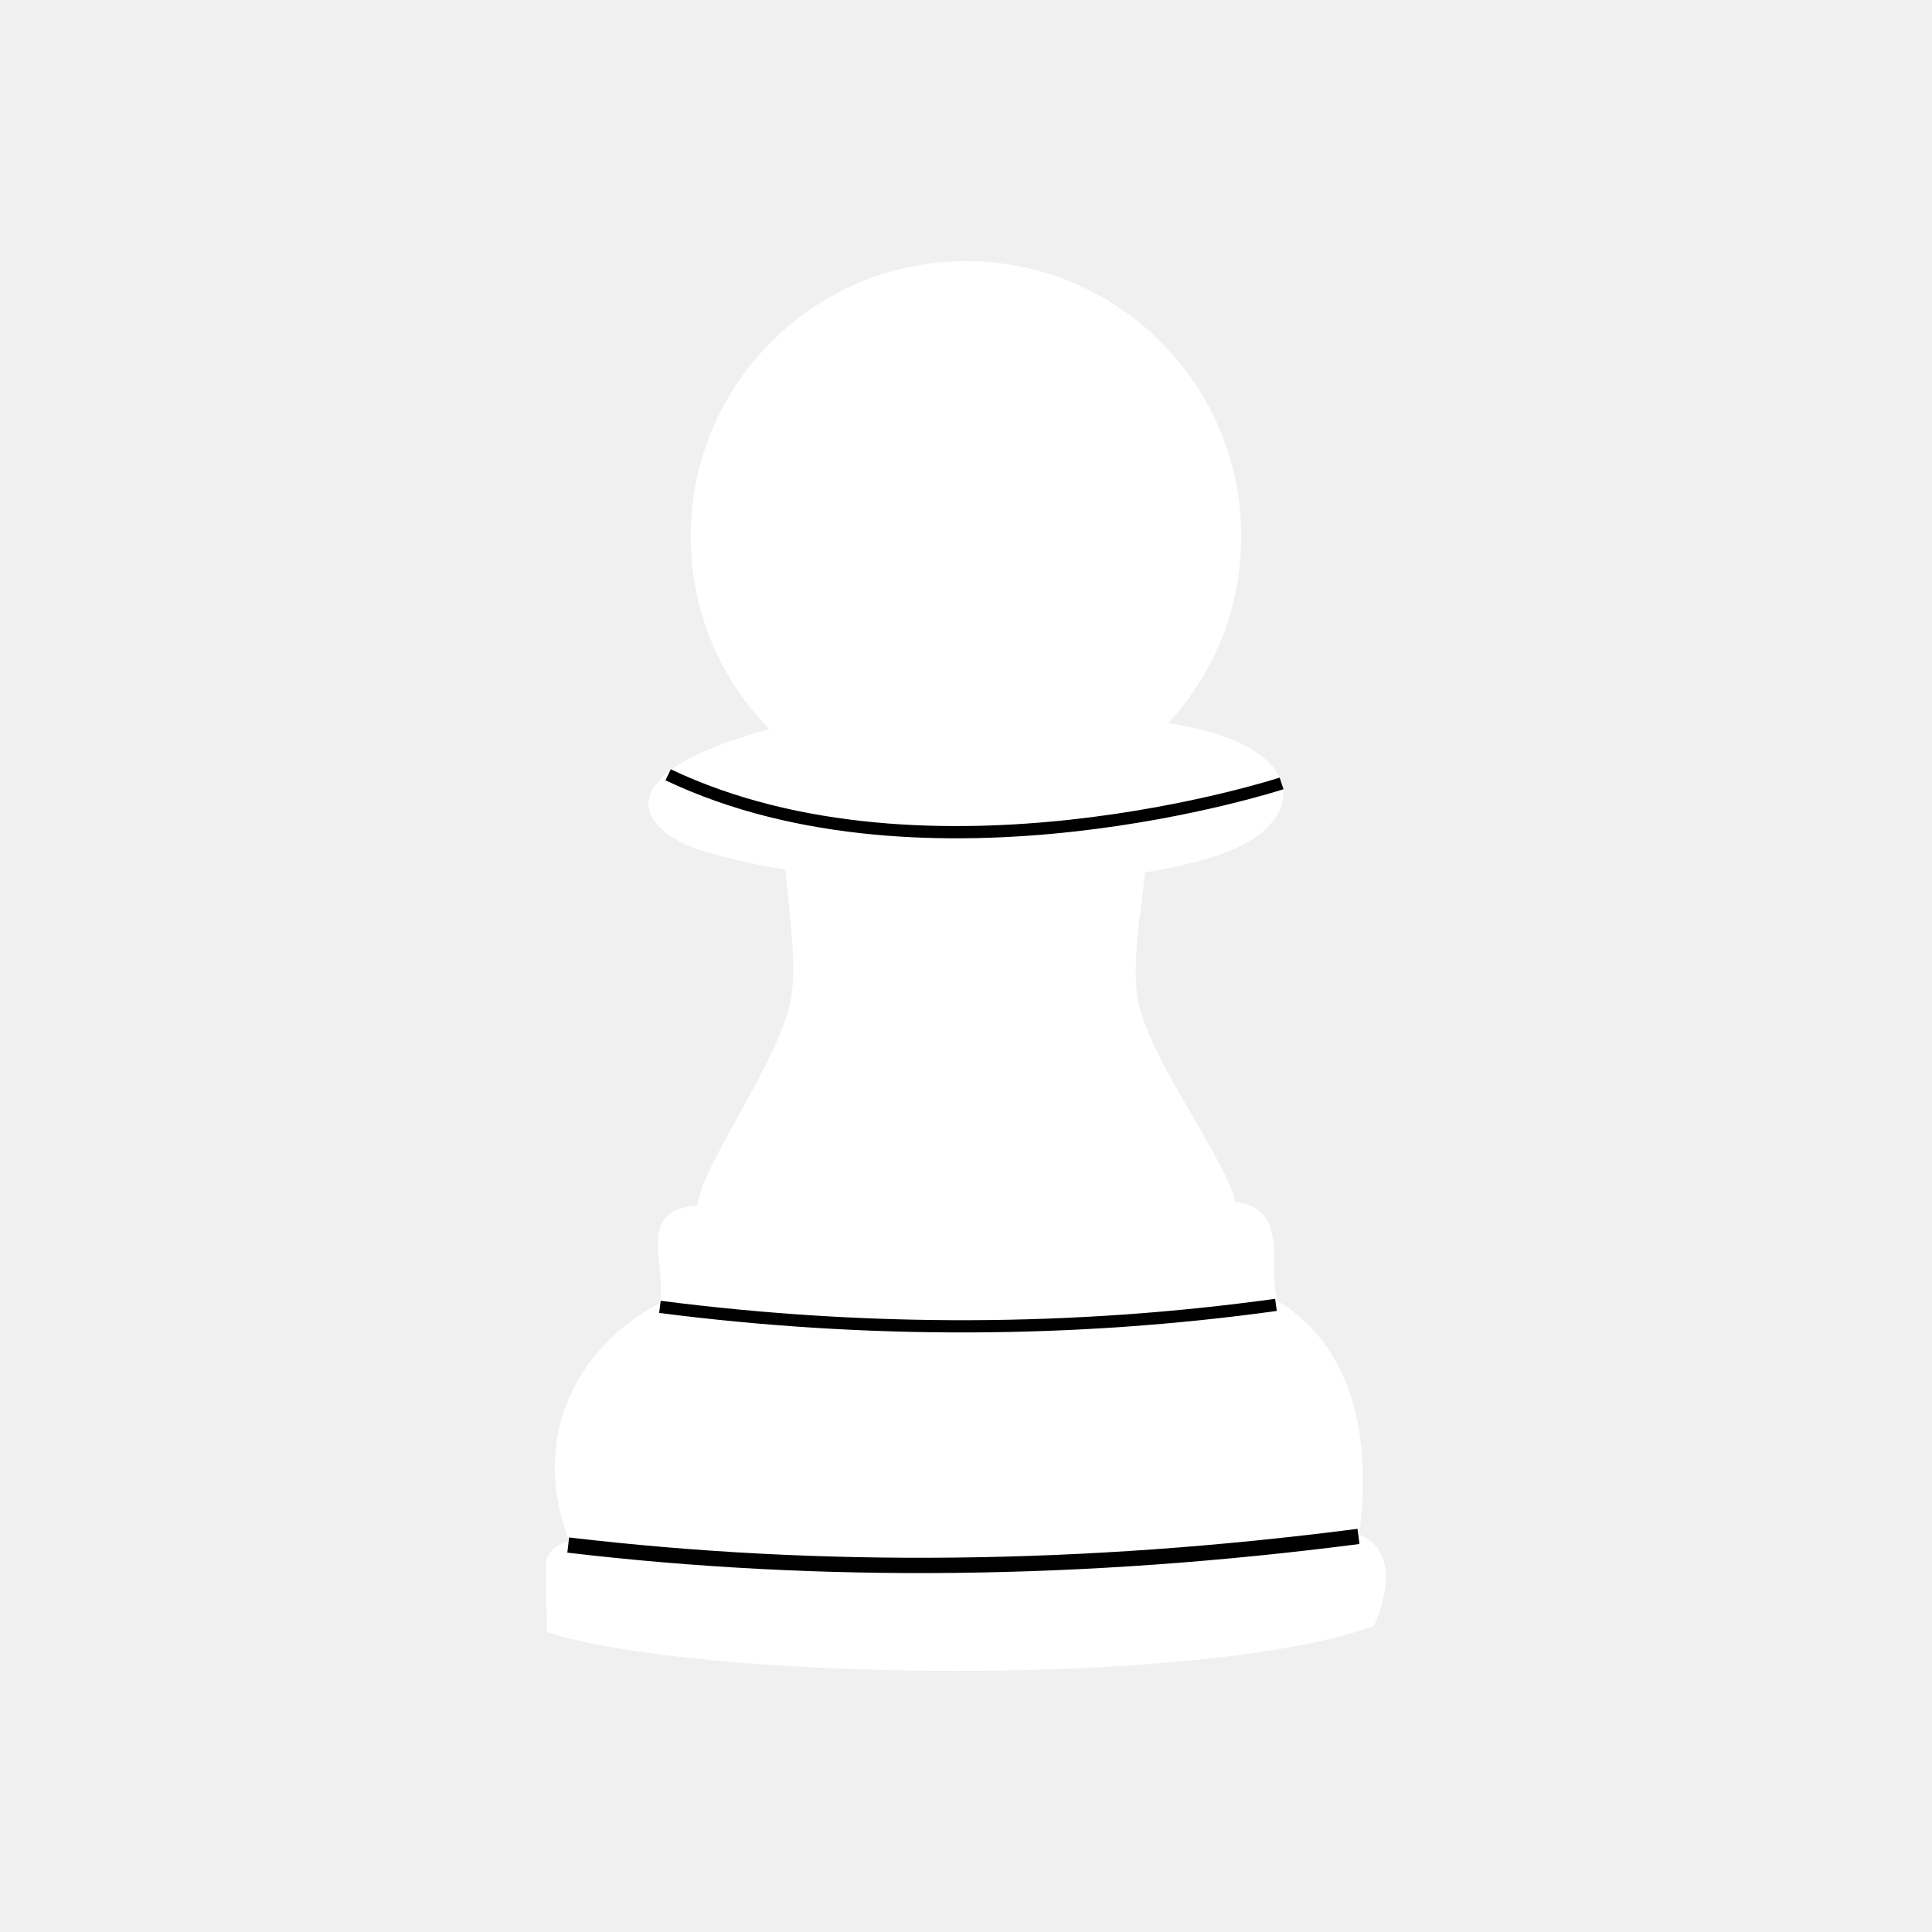
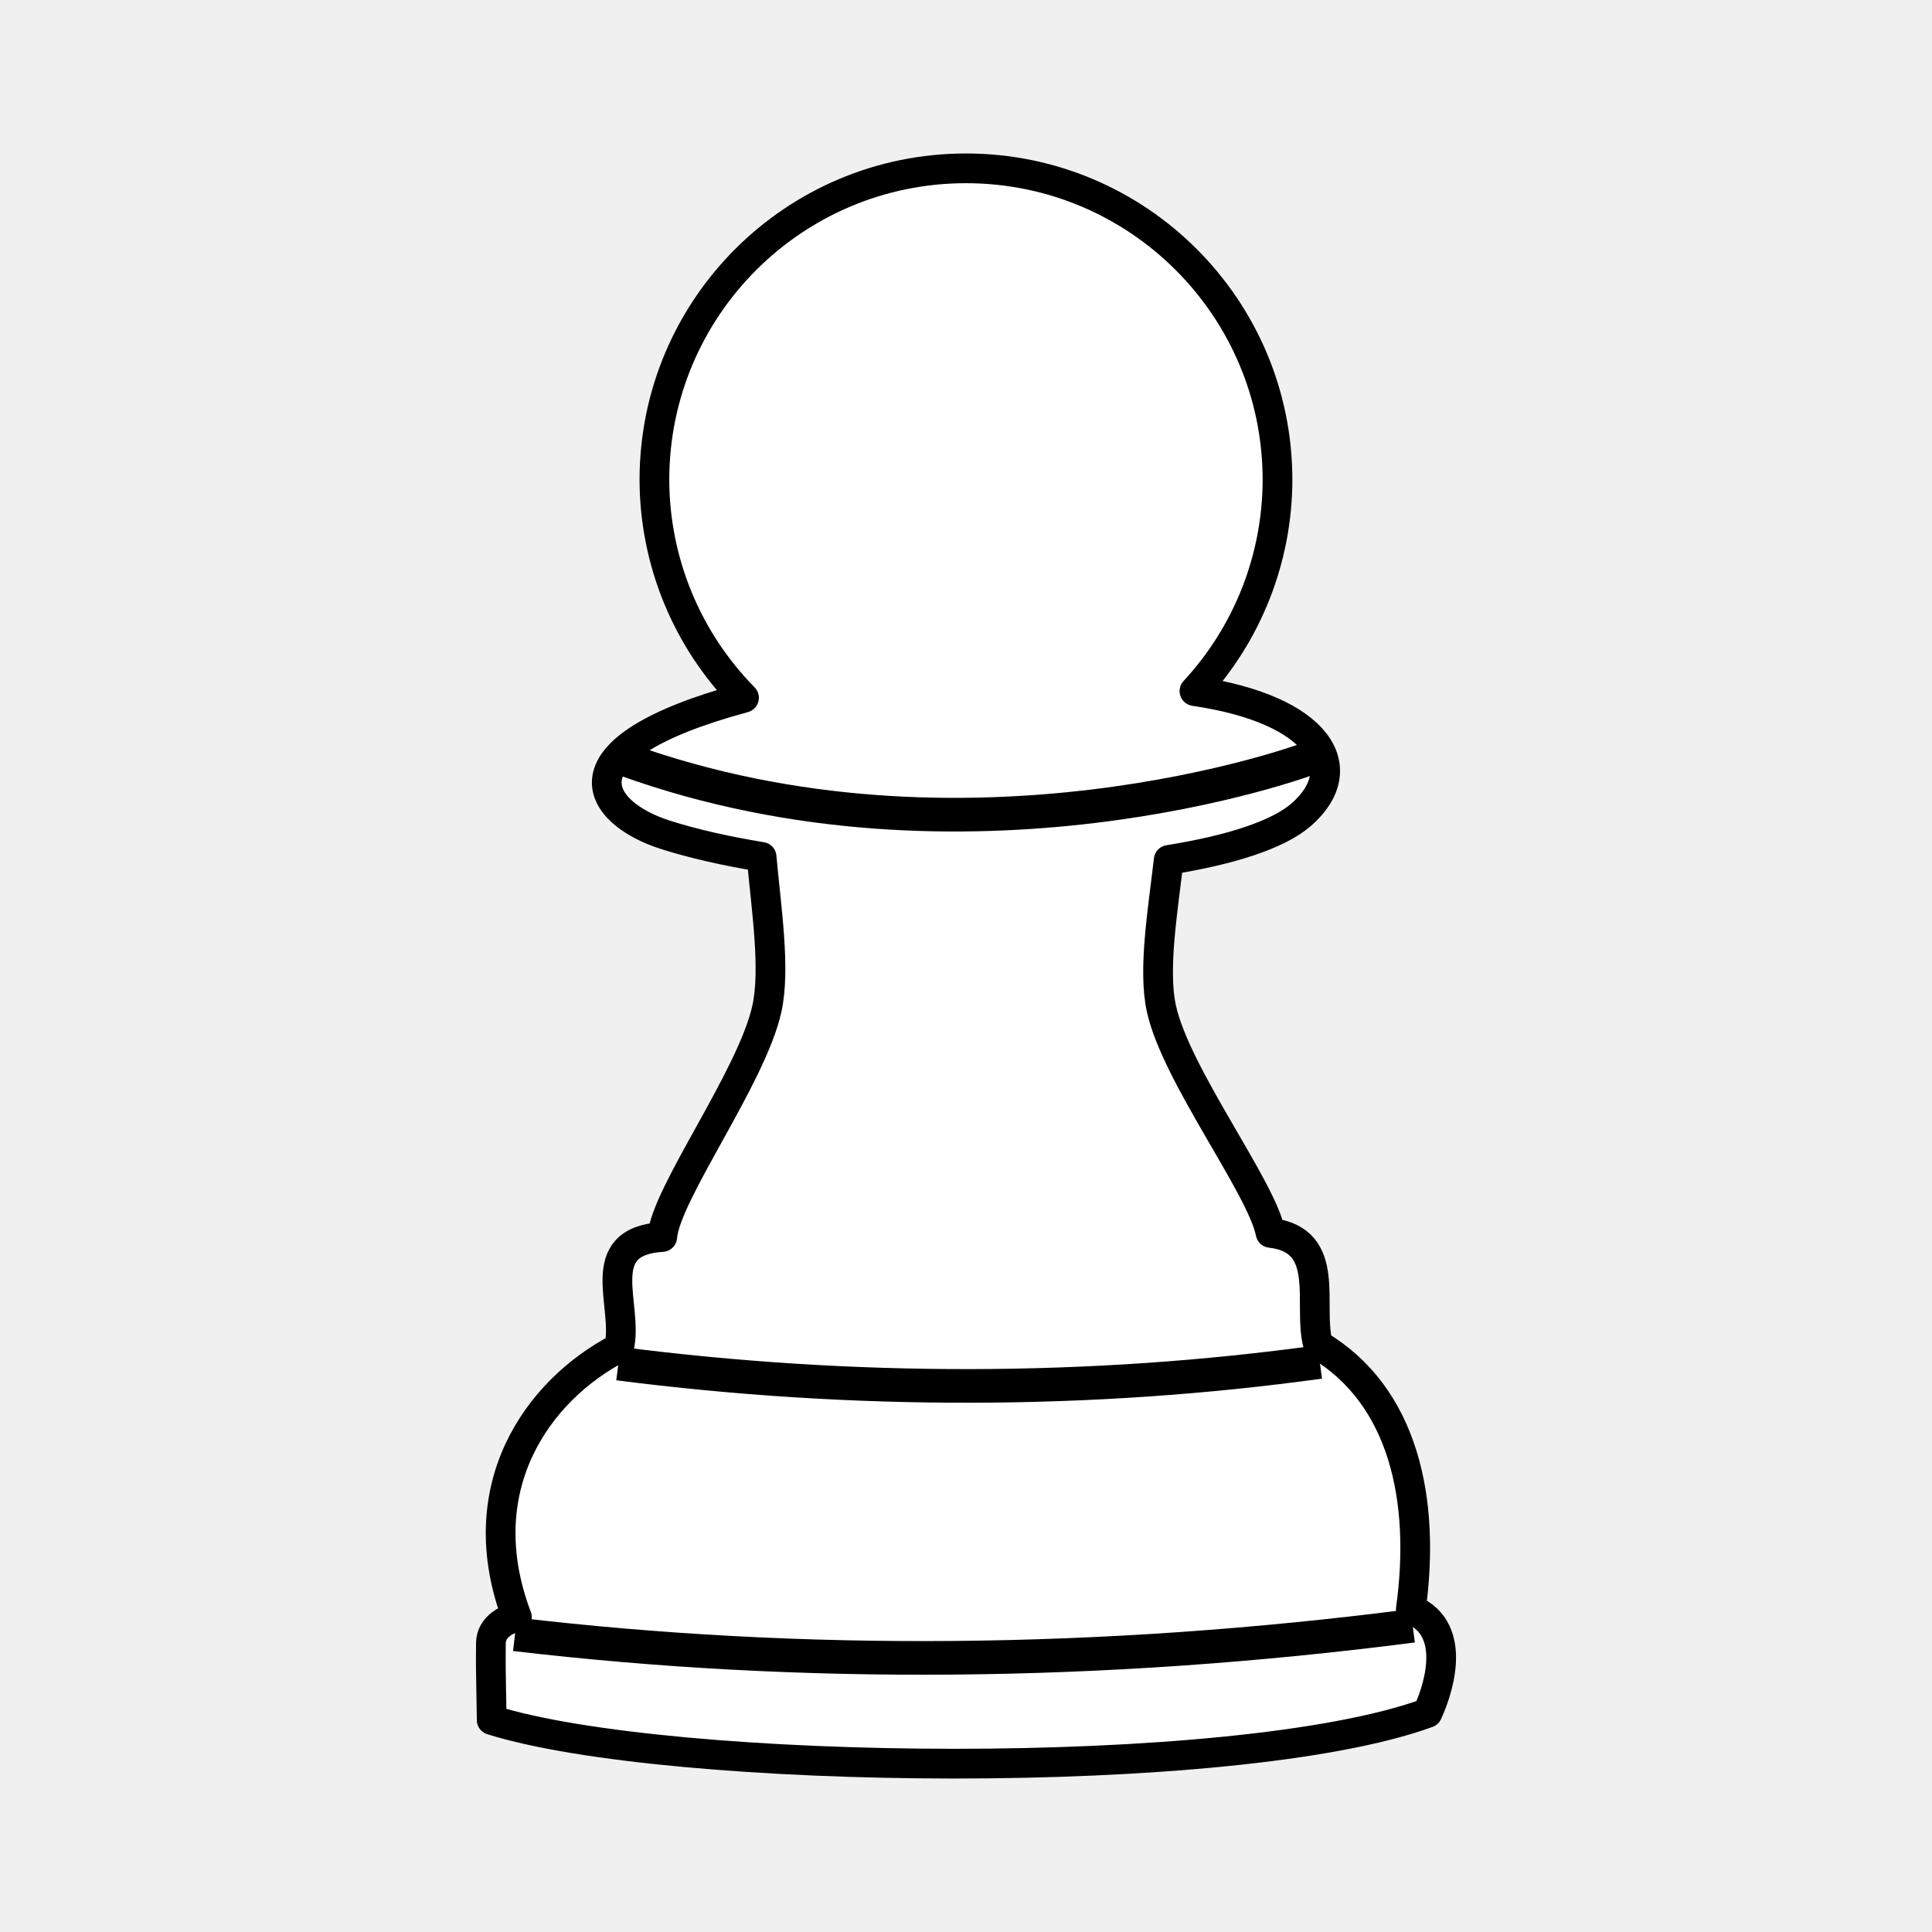
<svg xmlns="http://www.w3.org/2000/svg" width="130mm" height="130mm" viewBox="0 0 460.63 460.63" id="svg2" version="1.1">
  <defs id="defs4" />
  <g id="layer3" style="display:inline">
-     <path style="opacity:1;fill:#ffffff;fill-opacity:1;stroke:none;stroke-width:2.417;stroke-linecap:butt;stroke-linejoin:round;stroke-miterlimit:4;stroke-dasharray:none;stroke-opacity:1" d="m 291.666,286.406 c 16.771,-0.171 10.344,15.041 12.841,23.72 18.102,10.731 22.693,32.824 19.529,55.703 10.772,4.354 5.003,18.648 3.509,21.855 -40.592,14.78 -159.782,13.22 -197.155,1.49 -0.208,-11.524 -0.202,-10.832 -0.169,-16.206 0.022,-3.559 3.73,-5.21 5.487,-5.434 -10.298,-27.178 4.222,-47.803 21.504,-56.774 2.225,-9.107 -6.659,-23.348 10.74,-23.405 59.733,-1.89 40.797,-0.224 123.714,-0.95 z" id="rect6059" />
-     <path style="fill:none;fill-rule:evenodd;stroke:#000000;stroke-width:2.917;stroke-linecap:butt;stroke-linejoin:miter;stroke-miterlimit:4;stroke-dasharray:none;stroke-opacity:1" d="m 304.217,311.11 c -48.093,6.65 -97.486,6.822 -146.879,0.471" id="path6091" />
-     <path style="fill:none;fill-rule:evenodd;stroke:#000000;stroke-width:3.646;stroke-linecap:butt;stroke-linejoin:miter;stroke-miterlimit:4;stroke-dasharray:none;stroke-opacity:1" d="m 135.475,368.372 c 60.363,7.116 122.864,6.405 188.42,-2.058" id="path6095" />
-     <path style="opacity:1;fill:#ffffff;fill-opacity:1;stroke:none;stroke-width:1.772;stroke-linecap:butt;stroke-linejoin:round;stroke-miterlimit:4;stroke-dasharray:none;stroke-opacity:1" d="m 192.397,187.666 c 33.16,-0.728 42.119,-0.728 75.916,0 12.263,0.264 -0.533,34.788 3.169,51.627 3.965,18.038 32.376,51.529 20.113,51.627 -30.342,0.242 -75.261,0.242 -122.242,0 -12.068,-0.062 15.096,-33.712 19.015,-51.627 3.689,-16.862 -8.038,-51.362 4.029,-51.627 z" id="rect4166" />
-     <path style="opacity:1;fill:#ffffff;fill-opacity:1;stroke:none;stroke-width:3.543;stroke-linecap:butt;stroke-linejoin:round;stroke-miterlimit:4;stroke-dasharray:none;stroke-opacity:1" d="m 192.898,171.516 77.254,0 c 32.912,2.251 43.059,16.156 30.84,26.871 -17.044,14.947 -96.217,16.364 -134.049,4.275 -15.48,-4.947 -24.973,-19.919 25.955,-31.146 z" id="rect4243" />
-     <path style="fill:none;fill-rule:evenodd;stroke:#000000;stroke-width:2.917;stroke-linecap:butt;stroke-linejoin:miter;stroke-miterlimit:4;stroke-dasharray:none;stroke-opacity:1" d="m 159.294,184.726 c 62.161,29.546 146.263,2.057 146.263,2.057" id="path4246" />
-     <circle style="opacity:1;fill:#ffffff;fill-opacity:1;stroke:none;stroke-width:3.543;stroke-linecap:butt;stroke-linejoin:round;stroke-miterlimit:4;stroke-dasharray:none;stroke-opacity:1" id="path4250" cx="230.305" cy="127.899" r="65.638" />
+     <g id="g4420">
+       <path id="rect6059" d="M 230.303 40.135 A 74.28 74.28 0 0 0 156.025 114.416 A 74.28 74.28 0 0 0 177.389 166.361 C 131.817 178.684 142.246 193.796 158.6 199.021 C 165.27 201.153 173.079 202.913 181.578 204.303 C 182.67 216.469 184.931 230.954 182.848 240.475 C 179.277 256.797 158.671 284.647 157.895 294.926 C 140.704 295.988 150.021 311.387 147.586 321.354 C 128.029 331.505 111.598 354.845 123.252 385.602 C 121.264 385.855 117.068 387.722 117.043 391.75 C 117.005 397.831 116.997 397.047 117.232 410.088 C 159.526 423.361 294.41 425.128 340.346 408.402 C 342.037 404.773 348.563 388.595 336.373 383.668 C 339.954 357.777 334.76 332.777 314.275 320.633 C 311.622 311.41 317.87 295.669 302.926 293.945 C 300.755 282.988 280.405 256.406 276.902 240.475 C 274.852 231.147 277.264 217.047 278.645 205.023 C 293.193 202.693 304.708 199.085 310.297 194.184 C 322.884 183.145 314.489 169.121 284.787 164.771 A 74.28 74.28 0 0 0 304.584 114.416 A 74.28 74.28 0 0 0 230.303 40.135 z " style="opacity:1;fill:#ffffff;fill-opacity:1;stroke:#000000;stroke-width:7.087;stroke-linecap:butt;stroke-linejoin:round;stroke-miterlimit:4;stroke-dasharray:none;stroke-opacity:1" />
+       <path id="path6091" d="m 314.653,324.718 c -54.424,7.526 -111.311,7.579 -167.206,0.392" style="fill:#ffffff;fill-rule:evenodd;stroke:#000000;stroke-width:8.02;stroke-linecap:butt;stroke-linejoin:miter;stroke-miterlimit:4;stroke-dasharray:none;stroke-opacity:1" />
+       <path id="path6095" d="m 122.789,389.649 c 68.31,8.052 139.84,7.548 214.026,-2.029" style="fill:#ffffff;fill-rule:evenodd;stroke:#000000;stroke-width:8.02;stroke-linecap:butt;stroke-linejoin:miter;stroke-miterlimit:4;stroke-dasharray:none;stroke-opacity:1" />
+       <path id="path4246" d="m 149.143,181.125 c 81.1,29.253 161.462,0.675 164.86,-1.039" style="fill:#ffffff;fill-rule:evenodd;stroke:#000000;stroke-width:8.02;stroke-linecap:butt;stroke-linejoin:miter;stroke-miterlimit:4;stroke-dasharray:none;stroke-opacity:1" />
+     </g>
+     <g transform="translate(-338.1707,-16.55798)" id="g4325" style="fill:#ffffff">
+       <g id="g4327" transform="matrix(0.9751523,0,0,0.9751523,-8.245667,-21.13865)" style="fill:#ffffff">
+         <g transform="translate(117.3797,2.31595)" id="g4329" style="fill:#ffffff">
+           <path style="opacity:1;fill:#ffffff;fill-opacity:1;stroke:none;stroke-width:2.417;stroke-linecap:butt;stroke-linejoin:round;stroke-miterlimit:4;stroke-dasharray:none;stroke-opacity:1" d="m 175.849,330.045 c 17.198,-0.176 10.608,15.424 13.168,24.324 18.563,11.005 23.272,33.66 20.026,57.122 11.046,4.465 5.13,19.123 3.598,22.412 -41.626,15.157 -163.853,13.556 -202.179,1.528 -0.213,-11.818 -0.207,-11.108 -0.173,-16.618 0.023,-3.65 3.825,-5.343 5.627,-5.572 -10.56,-27.871 4.33,-49.021 22.052,-58.22 2.282,-9.339 -6.829,-23.943 11.014,-24.001 61.255,-1.938 41.837,-0.23 126.866,-0.974 z" id="path4331" />
+           <path style="fill:#ffffff;fill-rule:evenodd;stroke:#000000;stroke-width:2.991;stroke-linecap:butt;stroke-linejoin:miter;stroke-miterlimit:4;stroke-dasharray:none;stroke-opacity:1" d="m 188.72,355.379 c -49.318,6.82 -99.97,6.996 -150.622,0.483" id="path4333" />
+           <path style="fill:#ffffff;fill-rule:evenodd;stroke:#000000;stroke-width:3.739;stroke-linecap:butt;stroke-linejoin:miter;stroke-miterlimit:4;stroke-dasharray:none;stroke-opacity:1" d="m 15.678,414.1 c 61.901,7.297 125.995,6.568 193.221,-2.11" id="path4335" />
+         </g>
+         <path id="path4337" d="m 191.431,231.105 c 34.005,-0.747 43.192,-0.747 77.851,0 12.575,0.271 -0.546,35.674 3.25,52.943 4.067,18.498 33.201,52.842 20.625,52.943 -31.116,0.248 -77.179,0.248 -125.357,0 -12.375,-0.064 15.48,-34.571 19.5,-52.943 3.783,-17.292 -8.243,-52.671 4.131,-52.943 z" style="opacity:1;fill:#ffffff;fill-opacity:1;stroke:none;stroke-width:1.772;stroke-linecap:butt;stroke-linejoin:round;stroke-miterlimit:4;stroke-dasharray:none;stroke-opacity:1" />
+       </g>
+       <g id="g4339" transform="translate(-86.12259,60.81119)" style="fill:#ffffff">
+         <path id="path4341" d="m 265.052,127.262 77.254,0 c 32.912,2.251 43.059,16.156 30.84,26.871 -17.044,14.947 -96.217,16.364 -134.049,4.275 -15.48,-4.947 -24.973,-19.919 25.955,-31.146 z" style="opacity:1;fill:#ffffff;fill-opacity:1;stroke:none;stroke-width:3.543;stroke-linecap:butt;stroke-linejoin:round;stroke-miterlimit:4;stroke-dasharray:none;stroke-opacity:1" />
+         <path id="path4343" d="m 231.448,140.473 c 62.161,29.546 146.263,2.057 146.263,2.057" style="fill:#ffffff;fill-rule:evenodd;stroke:#000000;stroke-width:2.917;stroke-linecap:butt;stroke-linejoin:miter;stroke-miterlimit:4;stroke-dasharray:none;stroke-opacity:1" />
+         <circle r="65.638" cy="83.645" cx="302.46" id="circle4345" style="opacity:1;fill:#ffffff;fill-opacity:1;stroke:none;stroke-width:3.543;stroke-linecap:butt;stroke-linejoin:round;stroke-miterlimit:4;stroke-dasharray:none;stroke-opacity:1" />
+       </g>
+     </g>
  </g>
</svg>
